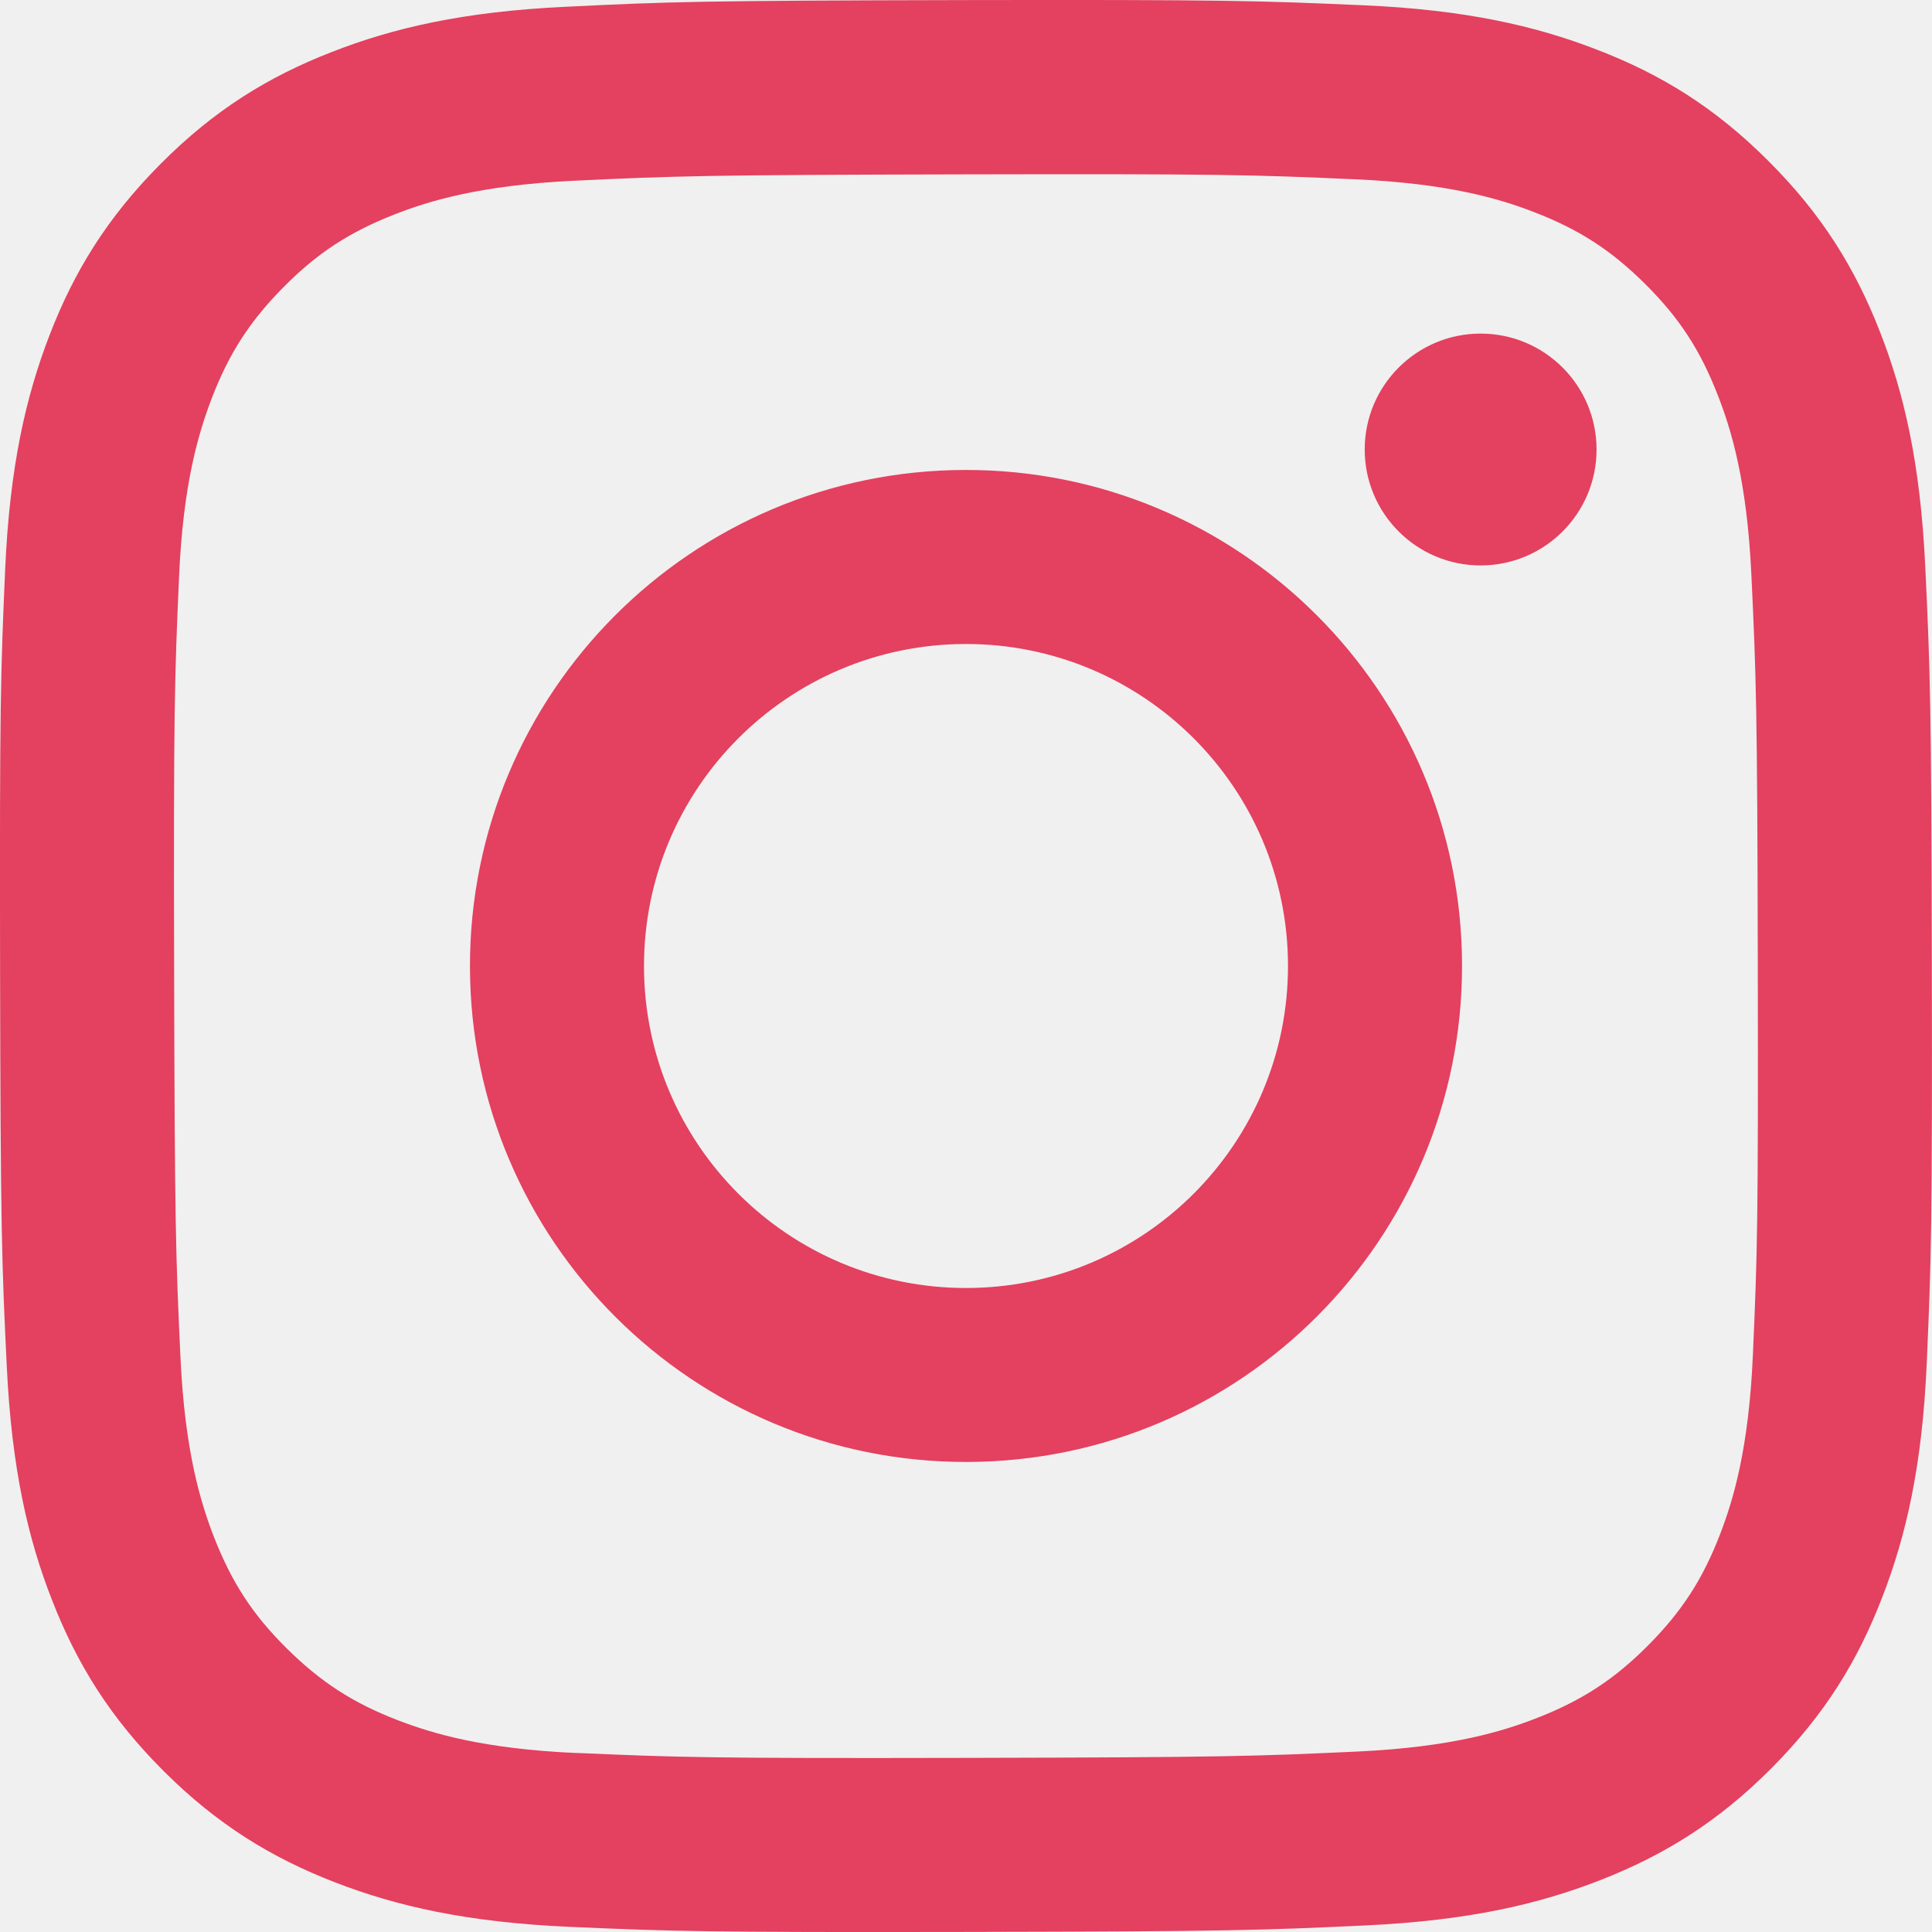
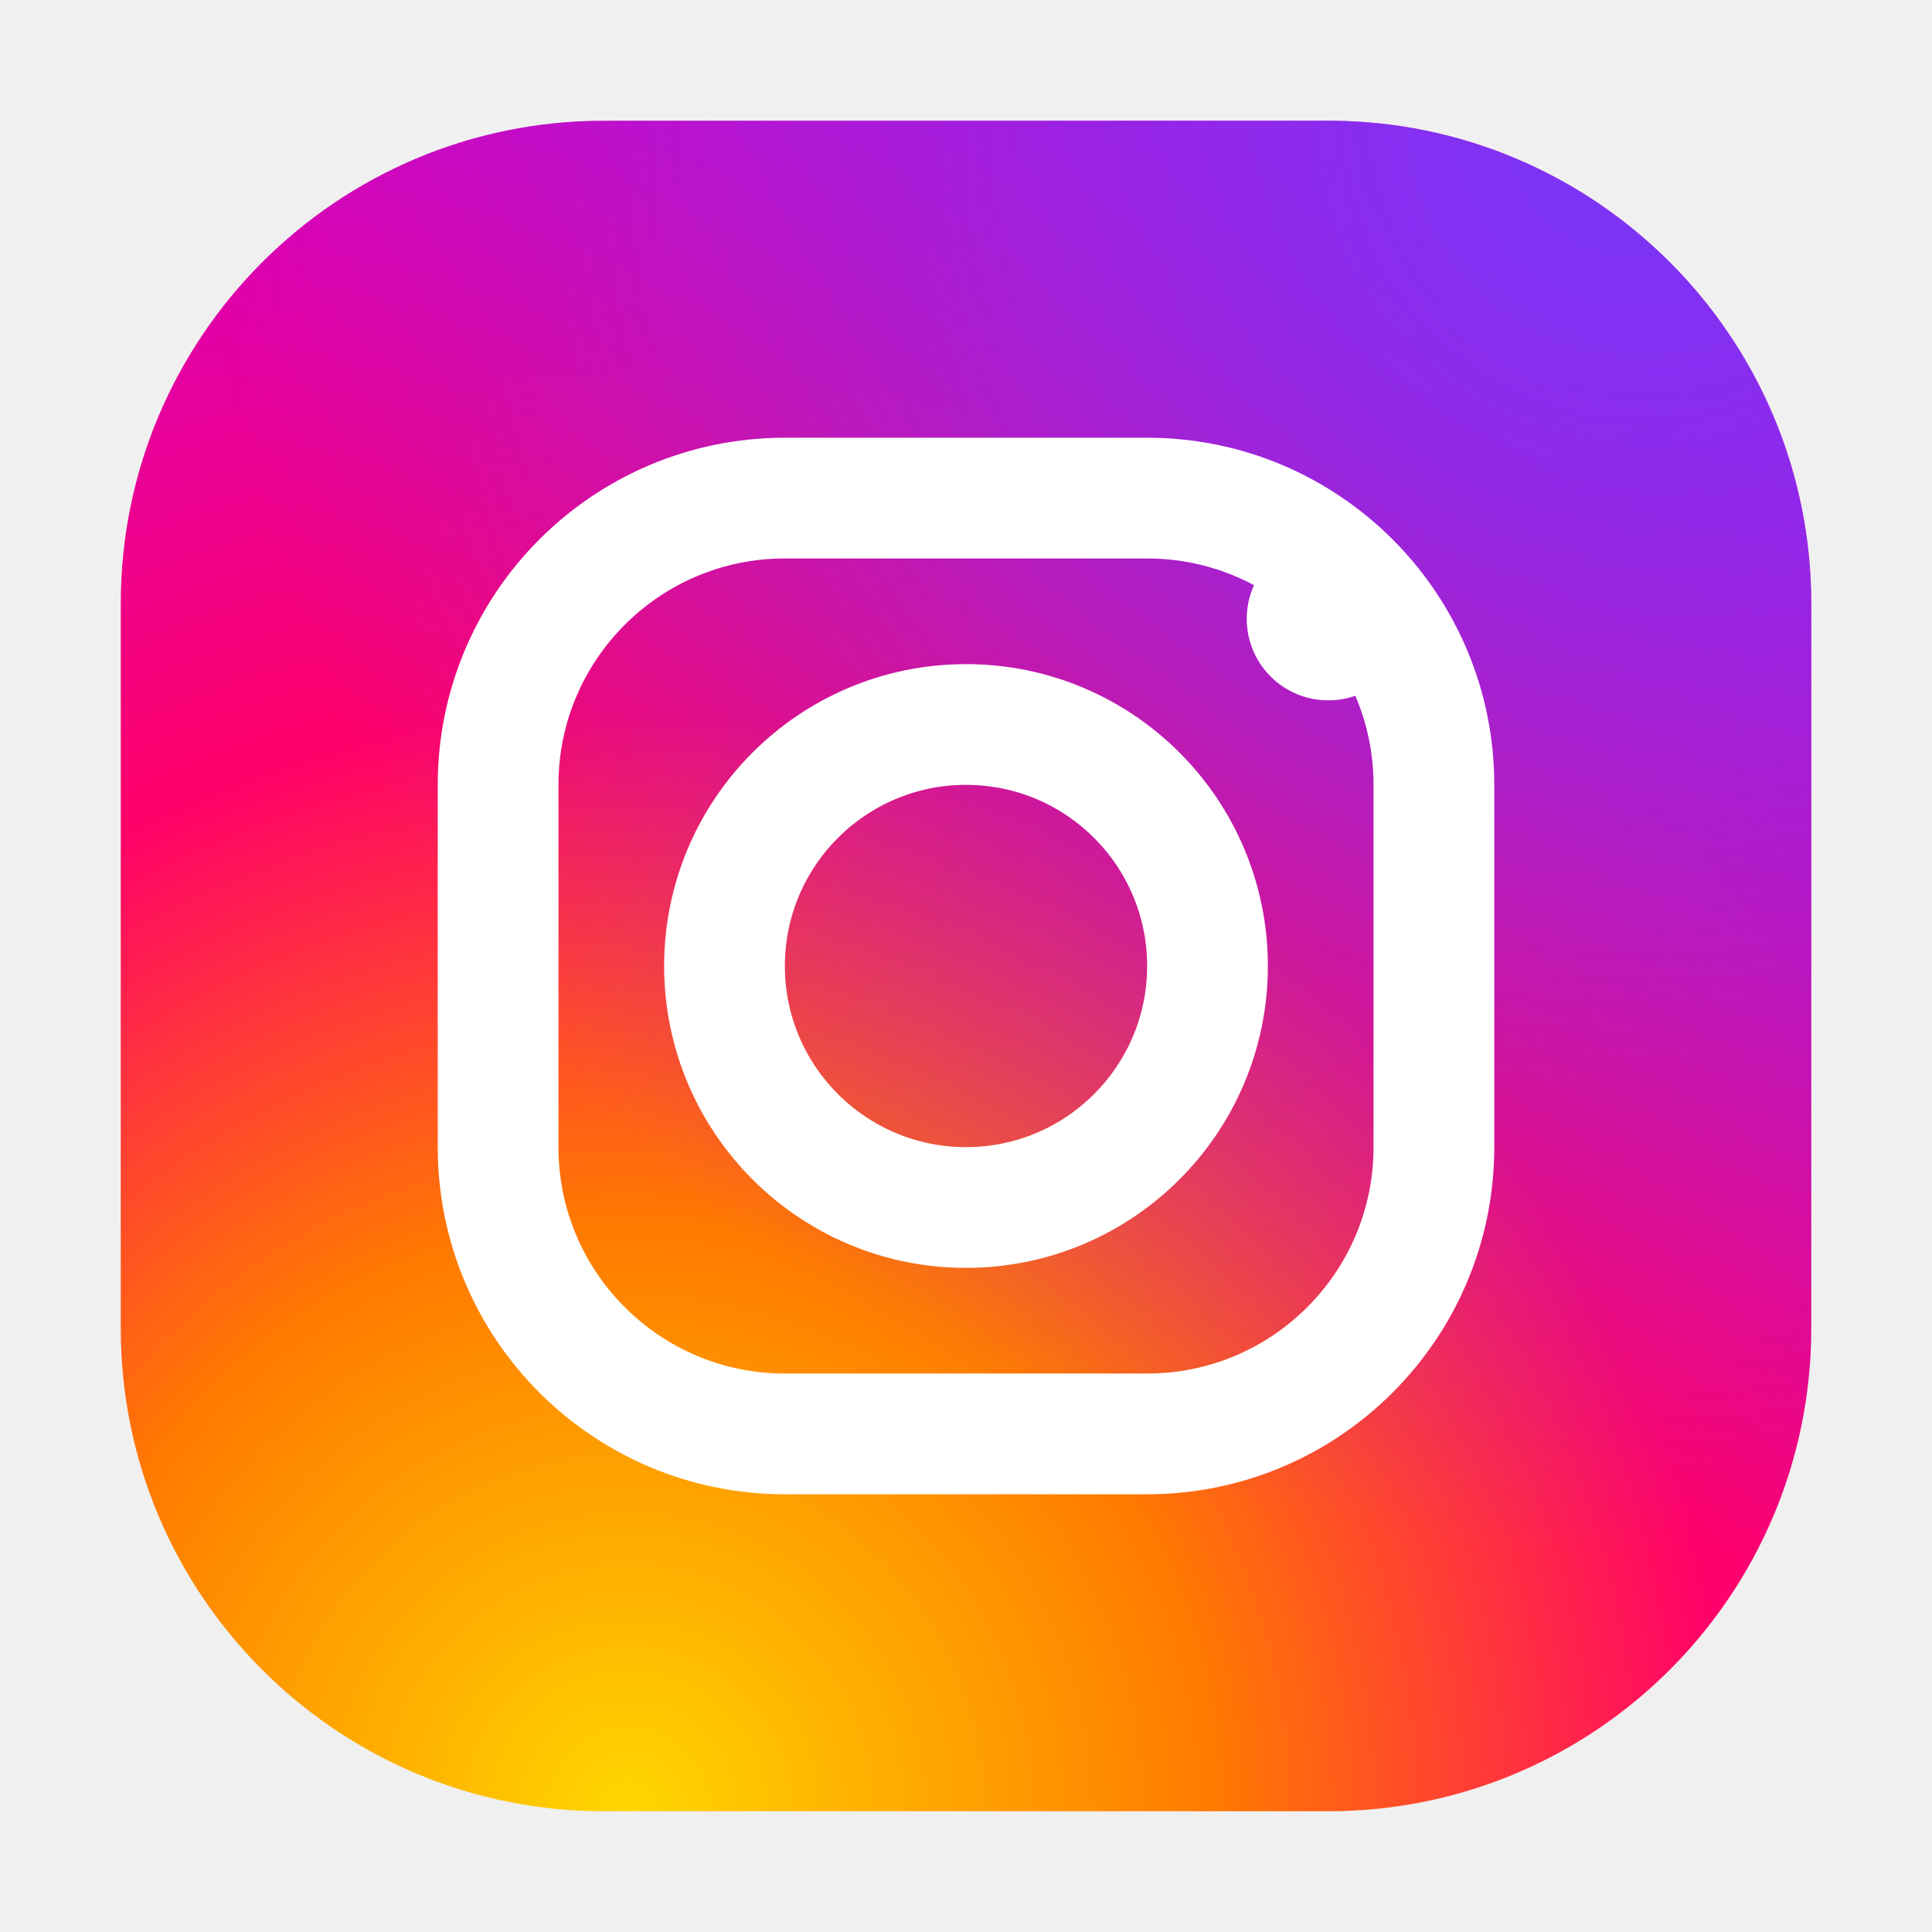
- <svg xmlns="http://www.w3.org/2000/svg" role="img" viewBox="0 0 24 24">
-   <path fill="#E4405F" d="M7.03.084c-1.277.06-2.149.264-2.911.563-.789.307-1.458.72-2.123 1.388-.665.668-1.075 1.337-1.38 2.127-.295.764-.496 1.637-.552 2.914-.056 1.278-.069 1.688-.063 4.947.006 3.259.021 3.667.083 4.947.061 1.276.264 2.148.564 2.911.308.789.72 1.457 1.388 2.123.668.665 1.337 1.074 2.128 1.38.763.295 1.636.496 2.913.552 1.277.056 1.688.069 4.946.063 3.258-.006 3.668-.021 4.948-.081 1.28-.061 2.147-.265 2.91-.563.789-.309 1.458-.72 2.123-1.388.665-.668 1.075-1.338 1.379-2.128.296-.763.497-1.636.552-2.912.056-1.281.069-1.69.063-4.948-.006-3.258-.021-3.667-.082-4.947-.061-1.28-.264-2.149-.563-2.912-.308-.789-.72-1.457-1.388-2.123C21.298 1.33 20.628.921 19.838.617 19.074.321 18.202.12 16.924.065 15.647.009 15.236-.005 11.977.001 8.718.008 8.31.021 7.03.084m.14 21.693c-1.17-.051-1.805-.245-2.229-.408-.561-.216-.96-.477-1.382-.895-.422-.418-.681-.819-.9-1.378-.164-.423-.362-1.058-.417-2.228-.059-1.264-.072-1.644-.079-4.848-.007-3.204.005-3.583.061-4.848.05-1.169.246-1.805.408-2.228.216-.561.476-.96.895-1.382.419-.422.818-.681 1.378-.9.423-.165 1.058-.361 2.227-.417 1.266-.06 1.645-.072 4.848-.079 3.203-.007 3.583.005 4.849.061 1.169.051 1.805.244 2.228.408.561.216.96.475 1.382.895.422.419.682.818.9 1.379.165.422.362 1.056.417 2.226.06 1.266.074 1.645.08 4.848.006 3.203-.005 3.583-.061 4.848-.051 1.17-.245 1.806-.408 2.229-.216.56-.476.96-.895 1.381-.419.421-.818.681-1.378.9-.422.165-1.058.362-2.226.417-1.266.059-1.645.072-4.849.079-3.204.007-3.583-.006-4.848-.061M16.953 5.586A1.44 1.44 0 1 0 18.39 4.144a1.44 1.44 0 0 0-1.437 1.442M5.838 12.012c.007 3.403 2.771 6.156 6.173 6.149 3.403-.006 6.157-2.77 6.151-6.173-.006-3.403-2.771-6.157-6.174-6.15-3.403.007-6.156 2.771-6.15 6.174M8 12.008a4 4 0 1 1 4.008 3.992A4 4 0 0 1 8 12.008" />
+ <svg xmlns="http://www.w3.org/2000/svg" viewBox="0 0 64 64" role="img" aria-label="Instagram">
+   <defs>
+     <radialGradient id="igA" cx="30%" cy="100%" r="105%">
+       <stop offset="0" stop-color="#FFD600" />
+       <stop offset=".33" stop-color="#FF7A00" />
+       <stop offset=".62" stop-color="#FF0169" />
+       <stop offset="1" stop-color="#D300C5" />
+     </radialGradient>
+     <radialGradient id="igB" cx="90%" cy="0%" r="85%">
+       <stop offset="0" stop-color="#7638FA" />
+       <stop offset="1" stop-color="#7638FA" stop-opacity="0" />
+     </radialGradient>
+   </defs>
+   <rect x="4" y="4" width="56" height="56" rx="16" fill="url(#igA)" />
+   <rect x="4" y="4" width="56" height="56" rx="16" fill="url(#igB)" />
+   <rect x="16.5" y="16.5" width="31" height="31" rx="9.5" fill="none" stroke="white" stroke-width="4" />
+   <circle cx="32" cy="32" r="8" fill="none" stroke="white" stroke-width="4" />
+   <circle cx="44" cy="20.5" r="2.7" fill="white" />
</svg>
